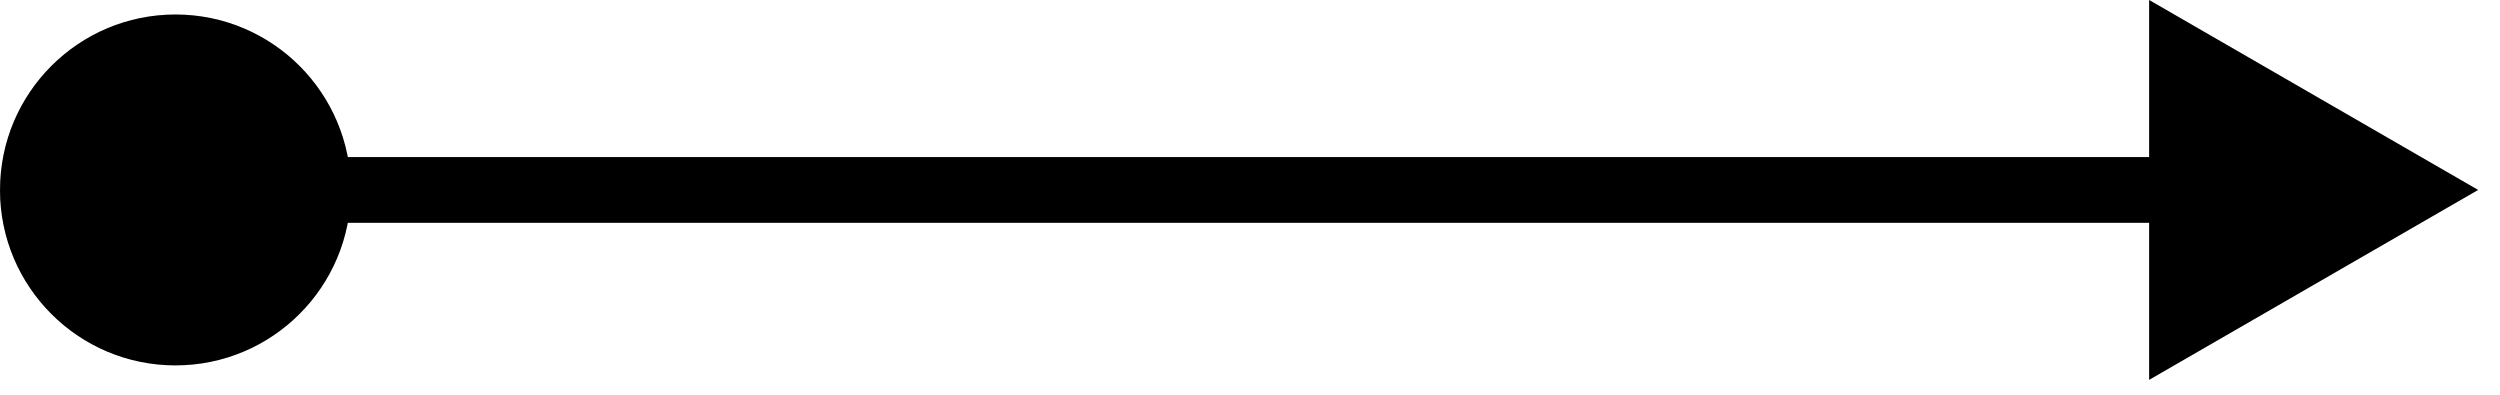
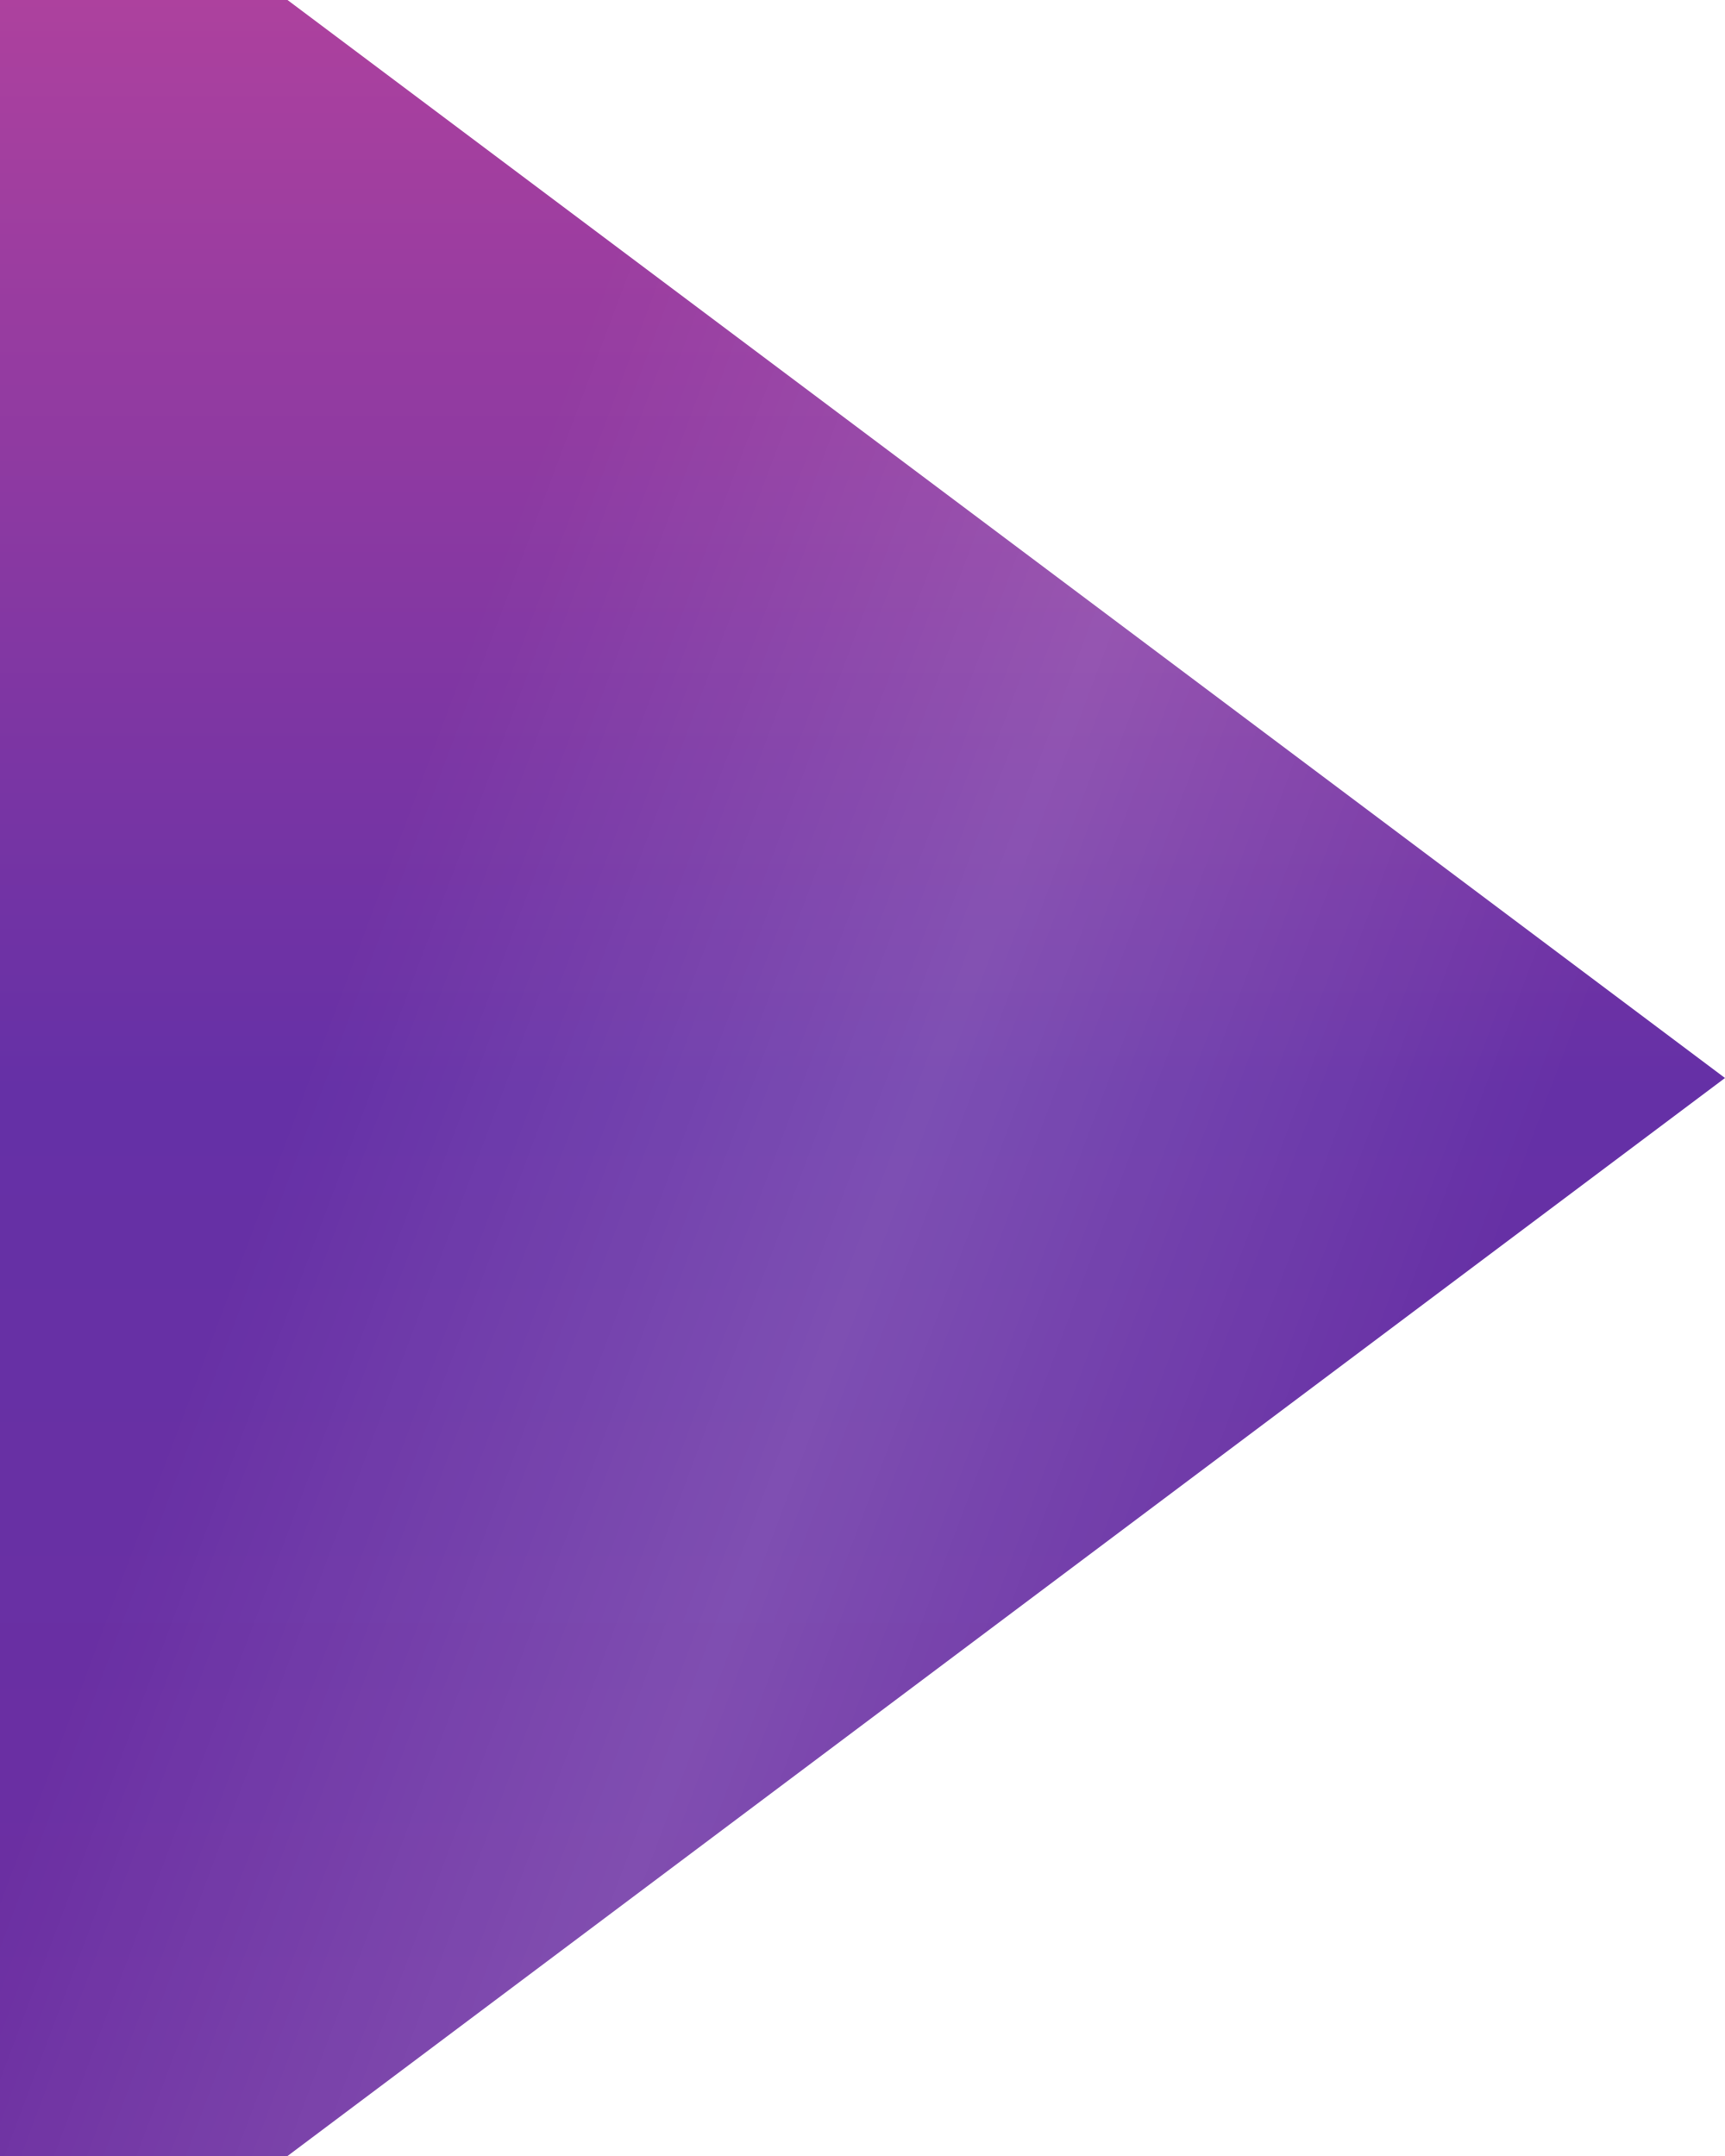
- <svg xmlns="http://www.w3.org/2000/svg" width="76" height="12" fill="currentColor" viewBox="0 0 76 12">
-   <path d="M0 5.774a5.333 5.333 0 1 0 10.667 0 5.333 5.333 0 0 0-10.666 0Zm75.334 0L65.334 0v11.547l10-5.773Zm-70 0v1h61v-2h-61v1Z" />
-   <path fill-opacity=".15" d="M0 5.774a5.333 5.333 0 1 0 10.667 0 5.333 5.333 0 0 0-10.666 0Zm75.334 0L65.334 0v11.547l10-5.773Zm-70 0v1h61v-2h-61v1Z" />
+ <svg xmlns="http://www.w3.org/2000/svg" width="12" height="15" viewBox="0 0 12 15" fill="none">
+   <path d="M2 0H0V15H2L12 7.5L2 0Z" fill="url(#paint0_linear_147_143)" />
+   <path d="M2 0H0V15H2L12 7.5L2 0Z" fill="url(#paint1_linear_147_143)" fill-opacity="0.15" />
+   <defs>
+     <linearGradient id="paint0_linear_147_143" x1="6" y1="0" x2="6" y2="15" gradientUnits="userSpaceOnUse">
+       <stop stop-color="#AD419E" />
+       <stop offset="0.505" stop-color="#6530A6" />
+       <stop offset="1" stop-color="#6D2FA1" />
+     </linearGradient>
+     <linearGradient id="paint1_linear_147_143" x1="7.31" y1="28.2" x2="-7.754" y2="22.547" gradientUnits="userSpaceOnUse">
+       <stop stop-color="white" stop-opacity="0" />
+       <stop offset="0.245" stop-color="white" stop-opacity="0" />
+       <stop offset="0.5" stop-color="white" />
+       <stop offset="0.755" stop-color="white" stop-opacity="0" />
+       <stop offset="1" stop-color="white" stop-opacity="0" />
+     </linearGradient>
+   </defs>
</svg>
